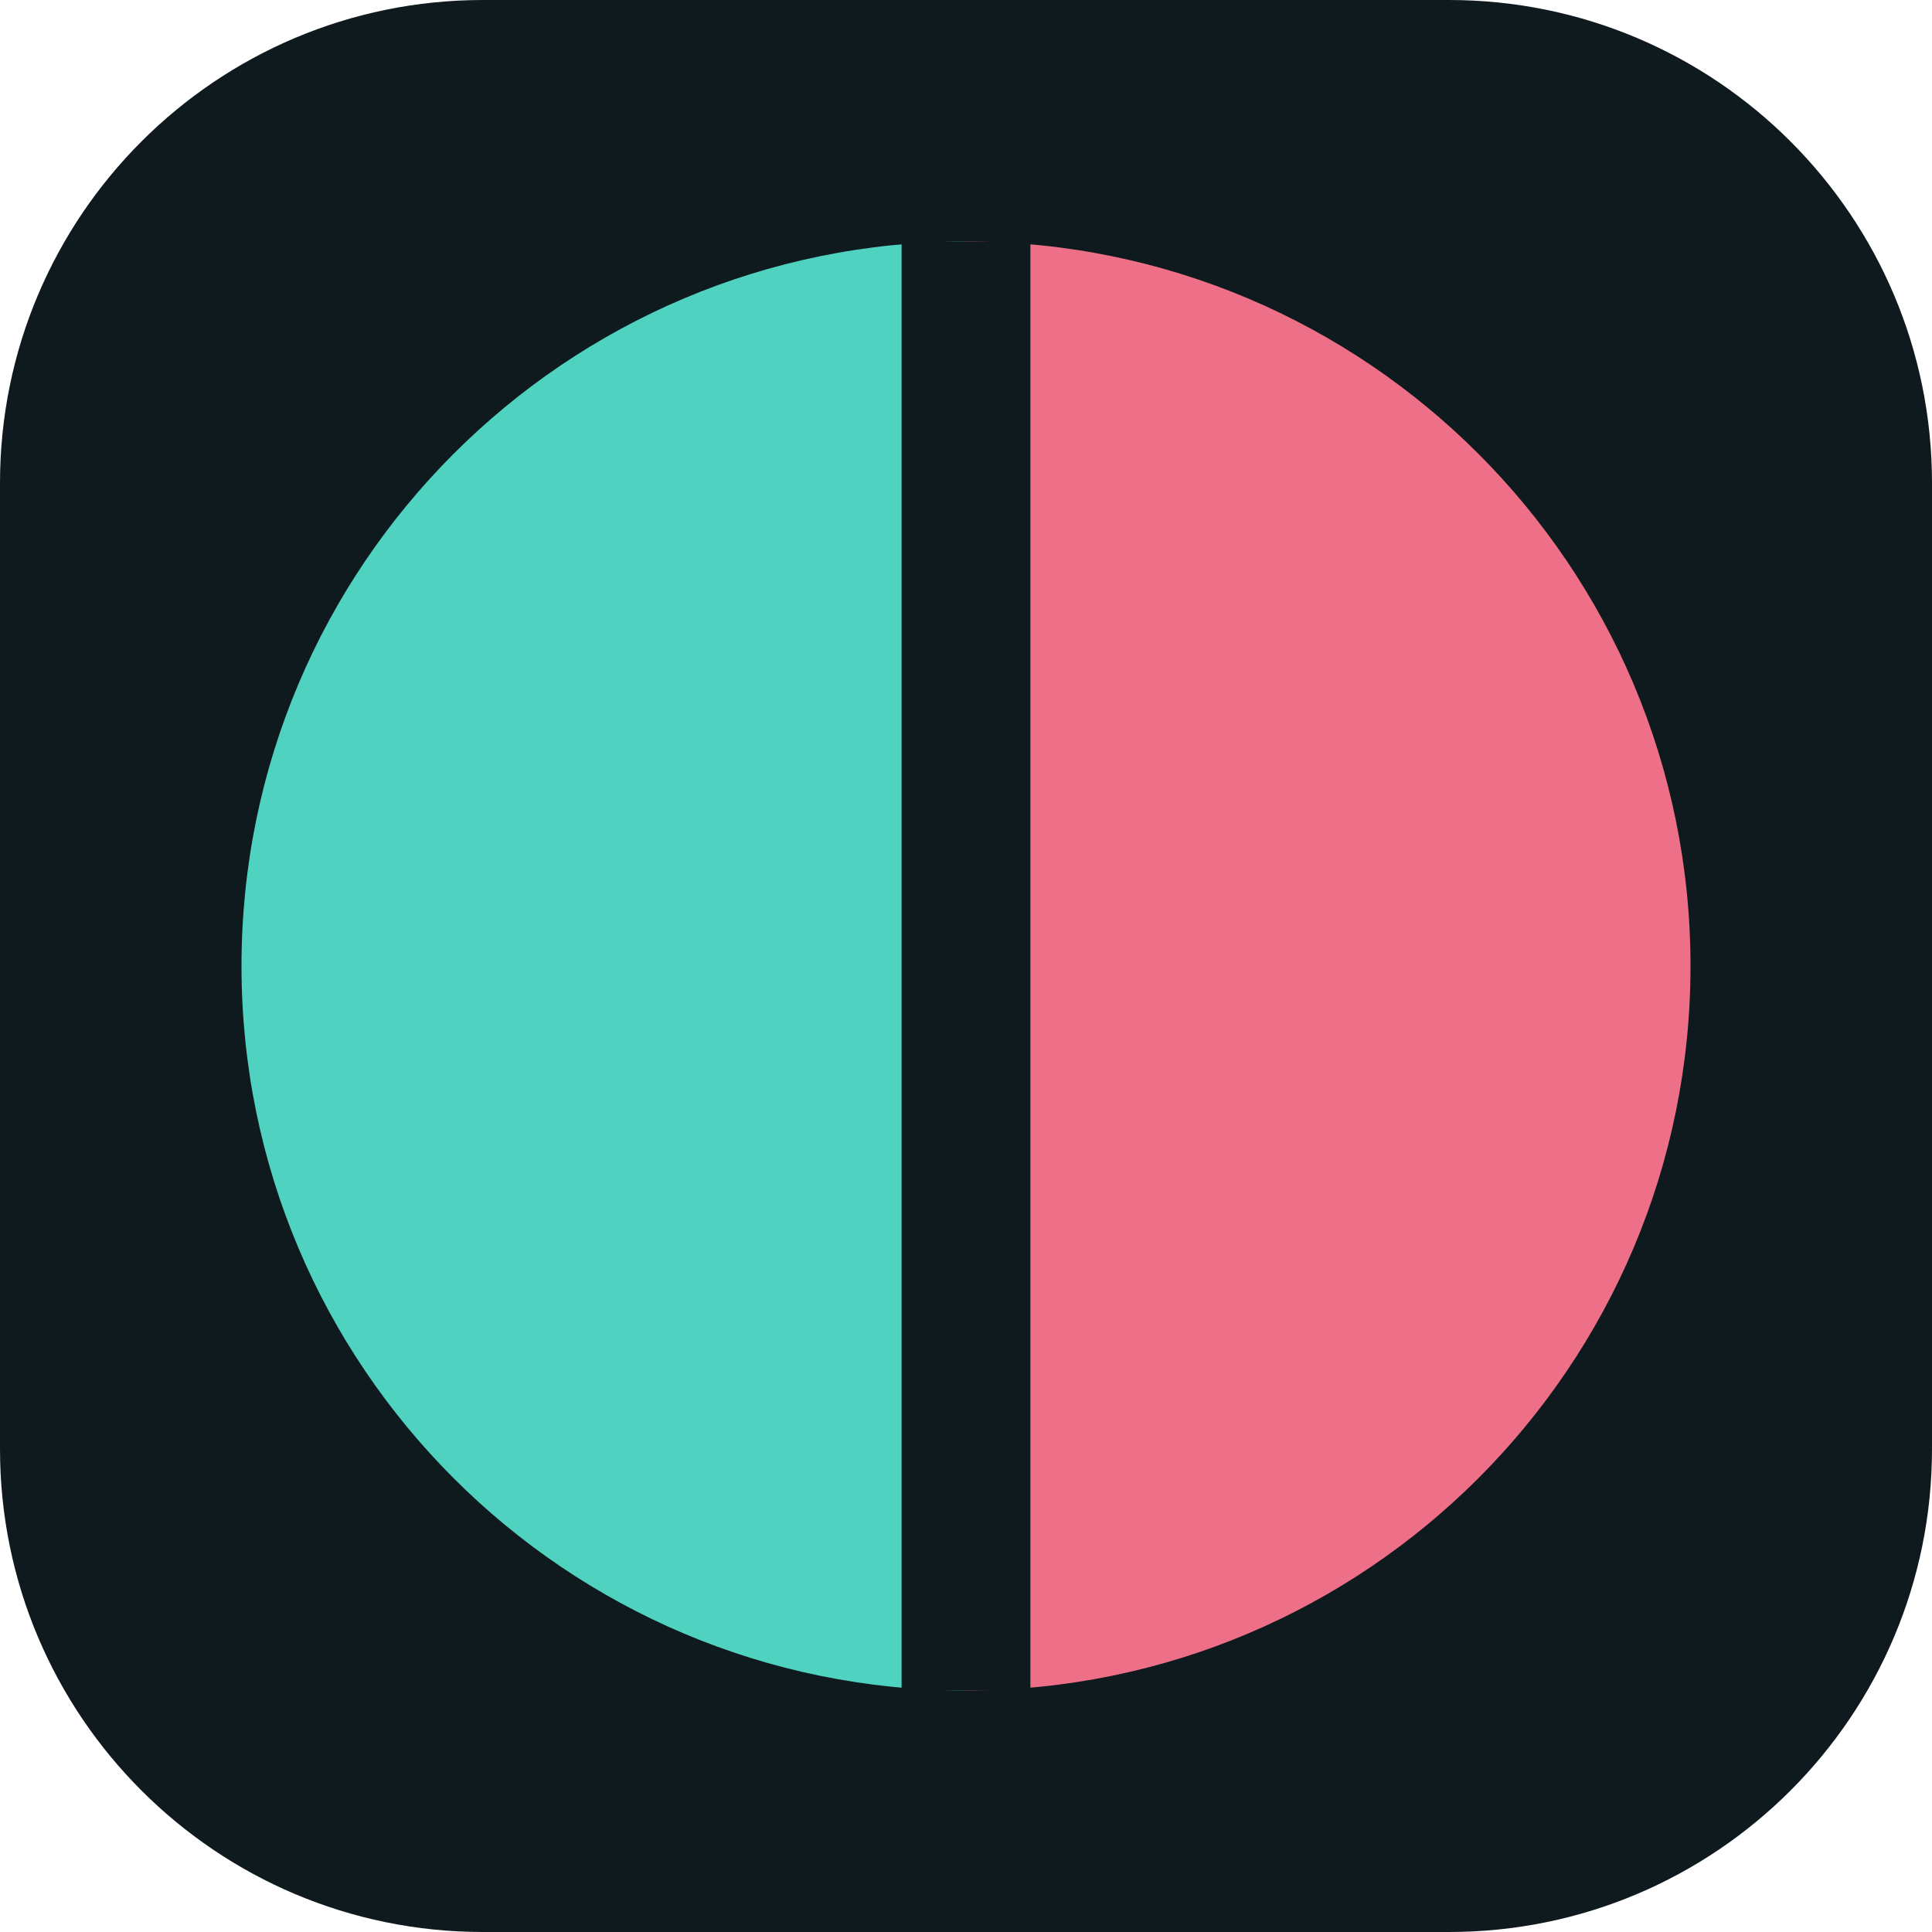
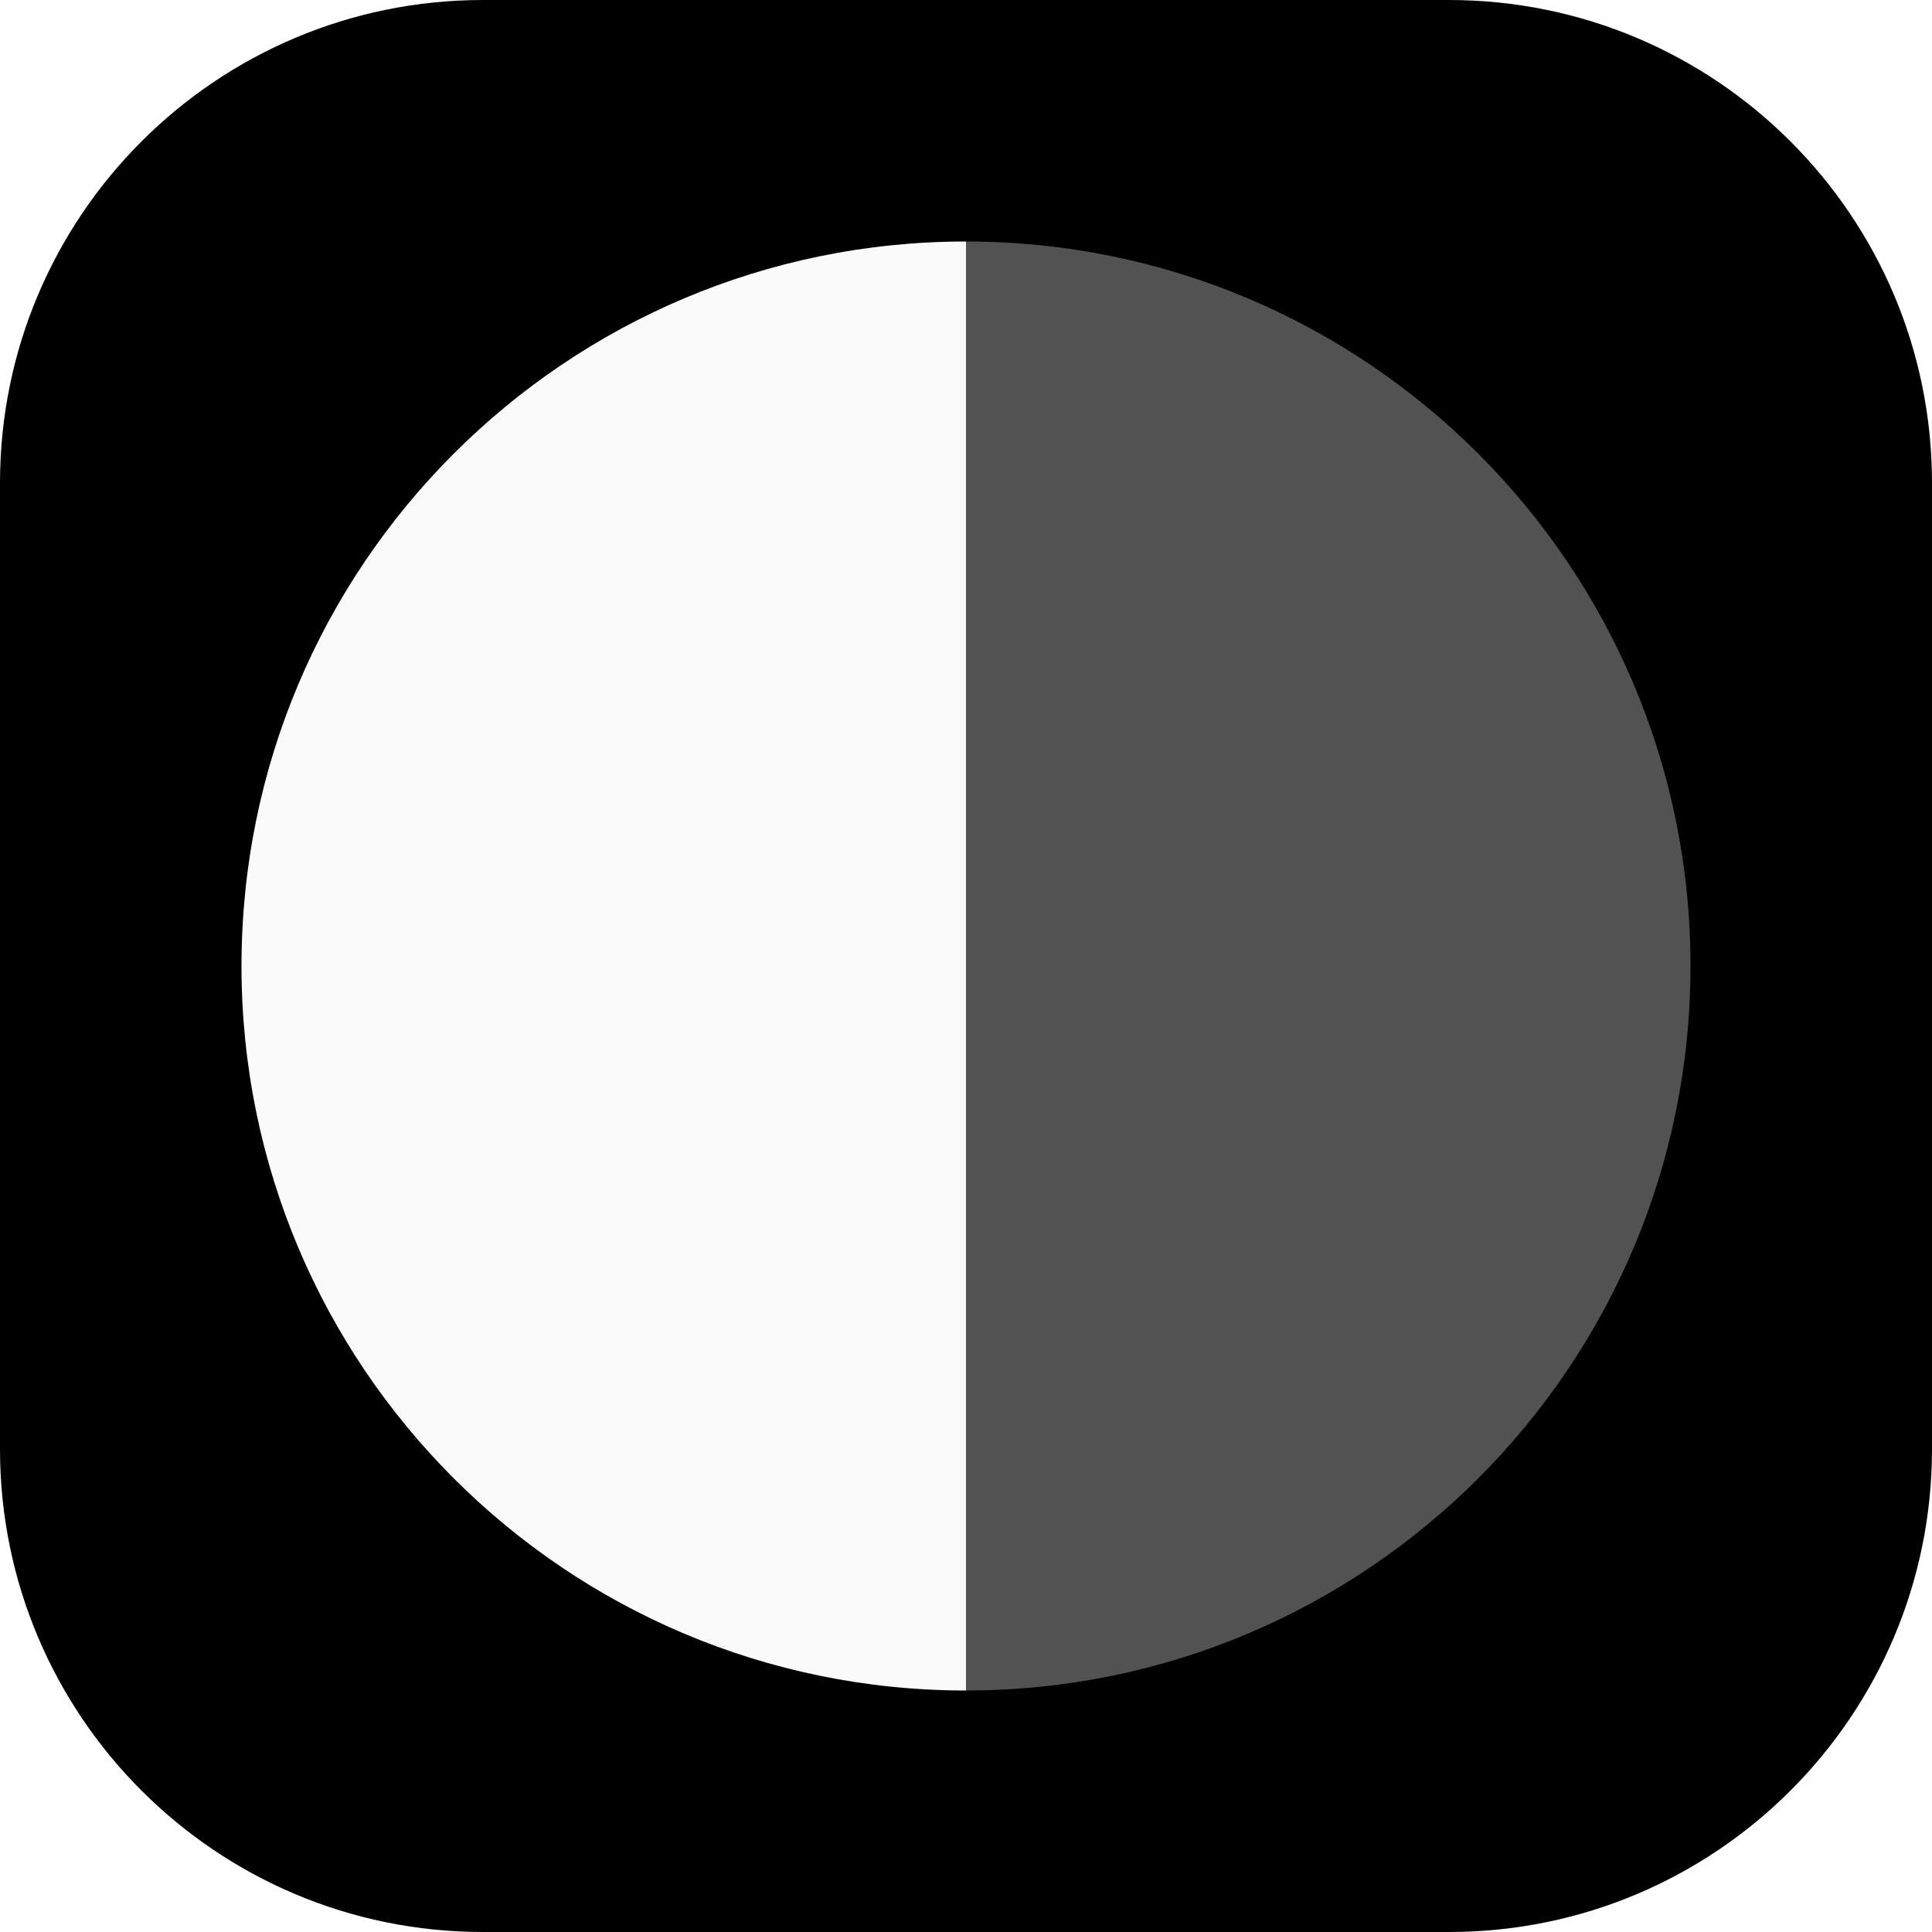
<svg xmlns="http://www.w3.org/2000/svg" viewBox="0 0 24 24">
-   <rect width="24" height="24" rx="6" fill="#0F1A1F" />
-   <path d="M12 3 A9 9 0 0 0 12 21 Z" fill="#50D2C1" />
-   <path d="M12 3 A9 9 0 0 1 12 21 Z" fill="#ED7088" />
-   <path d="M12 3 V21" stroke="#0F1A1F" stroke-width="1.6" />
+   <rect width="24" height="24" rx="6" fill="#000" />
+   <path d="M12 3 A9 9 0 0 0 12 21 Z" fill="#FAFAFA" />
+   <path d="M12 3 A9 9 0 0 1 12 21 Z" fill="#525252" />
</svg>
